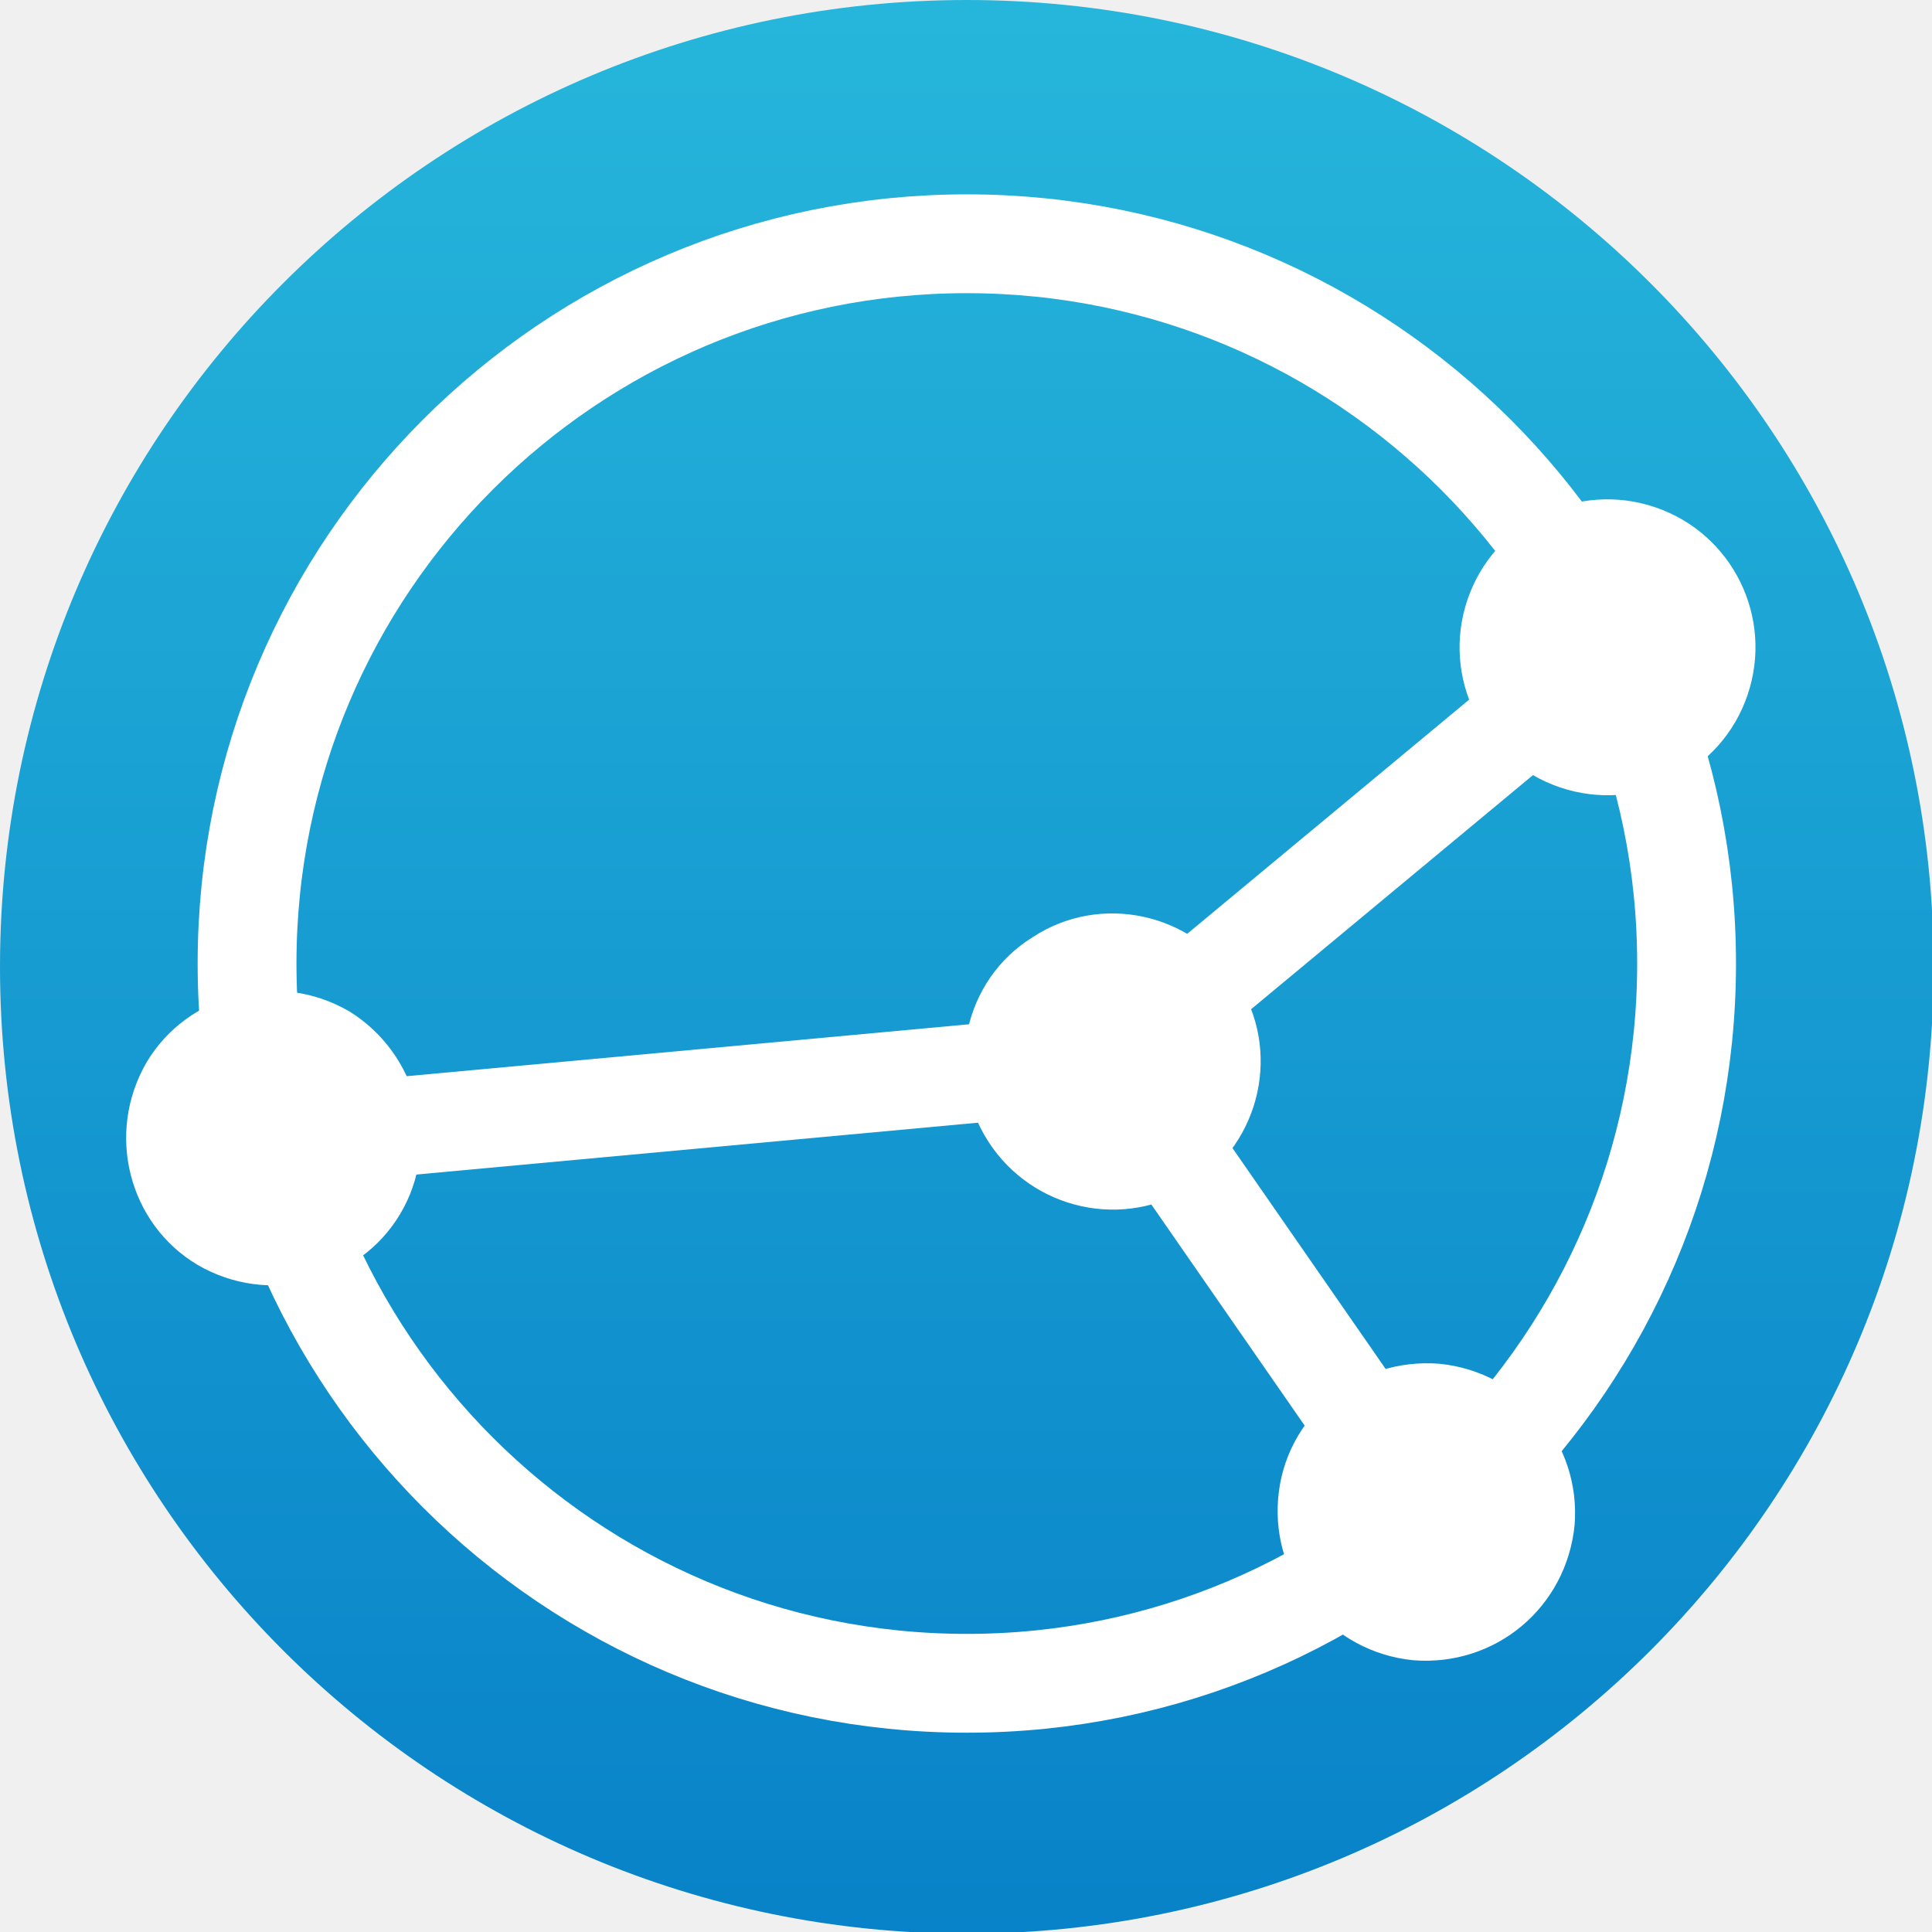
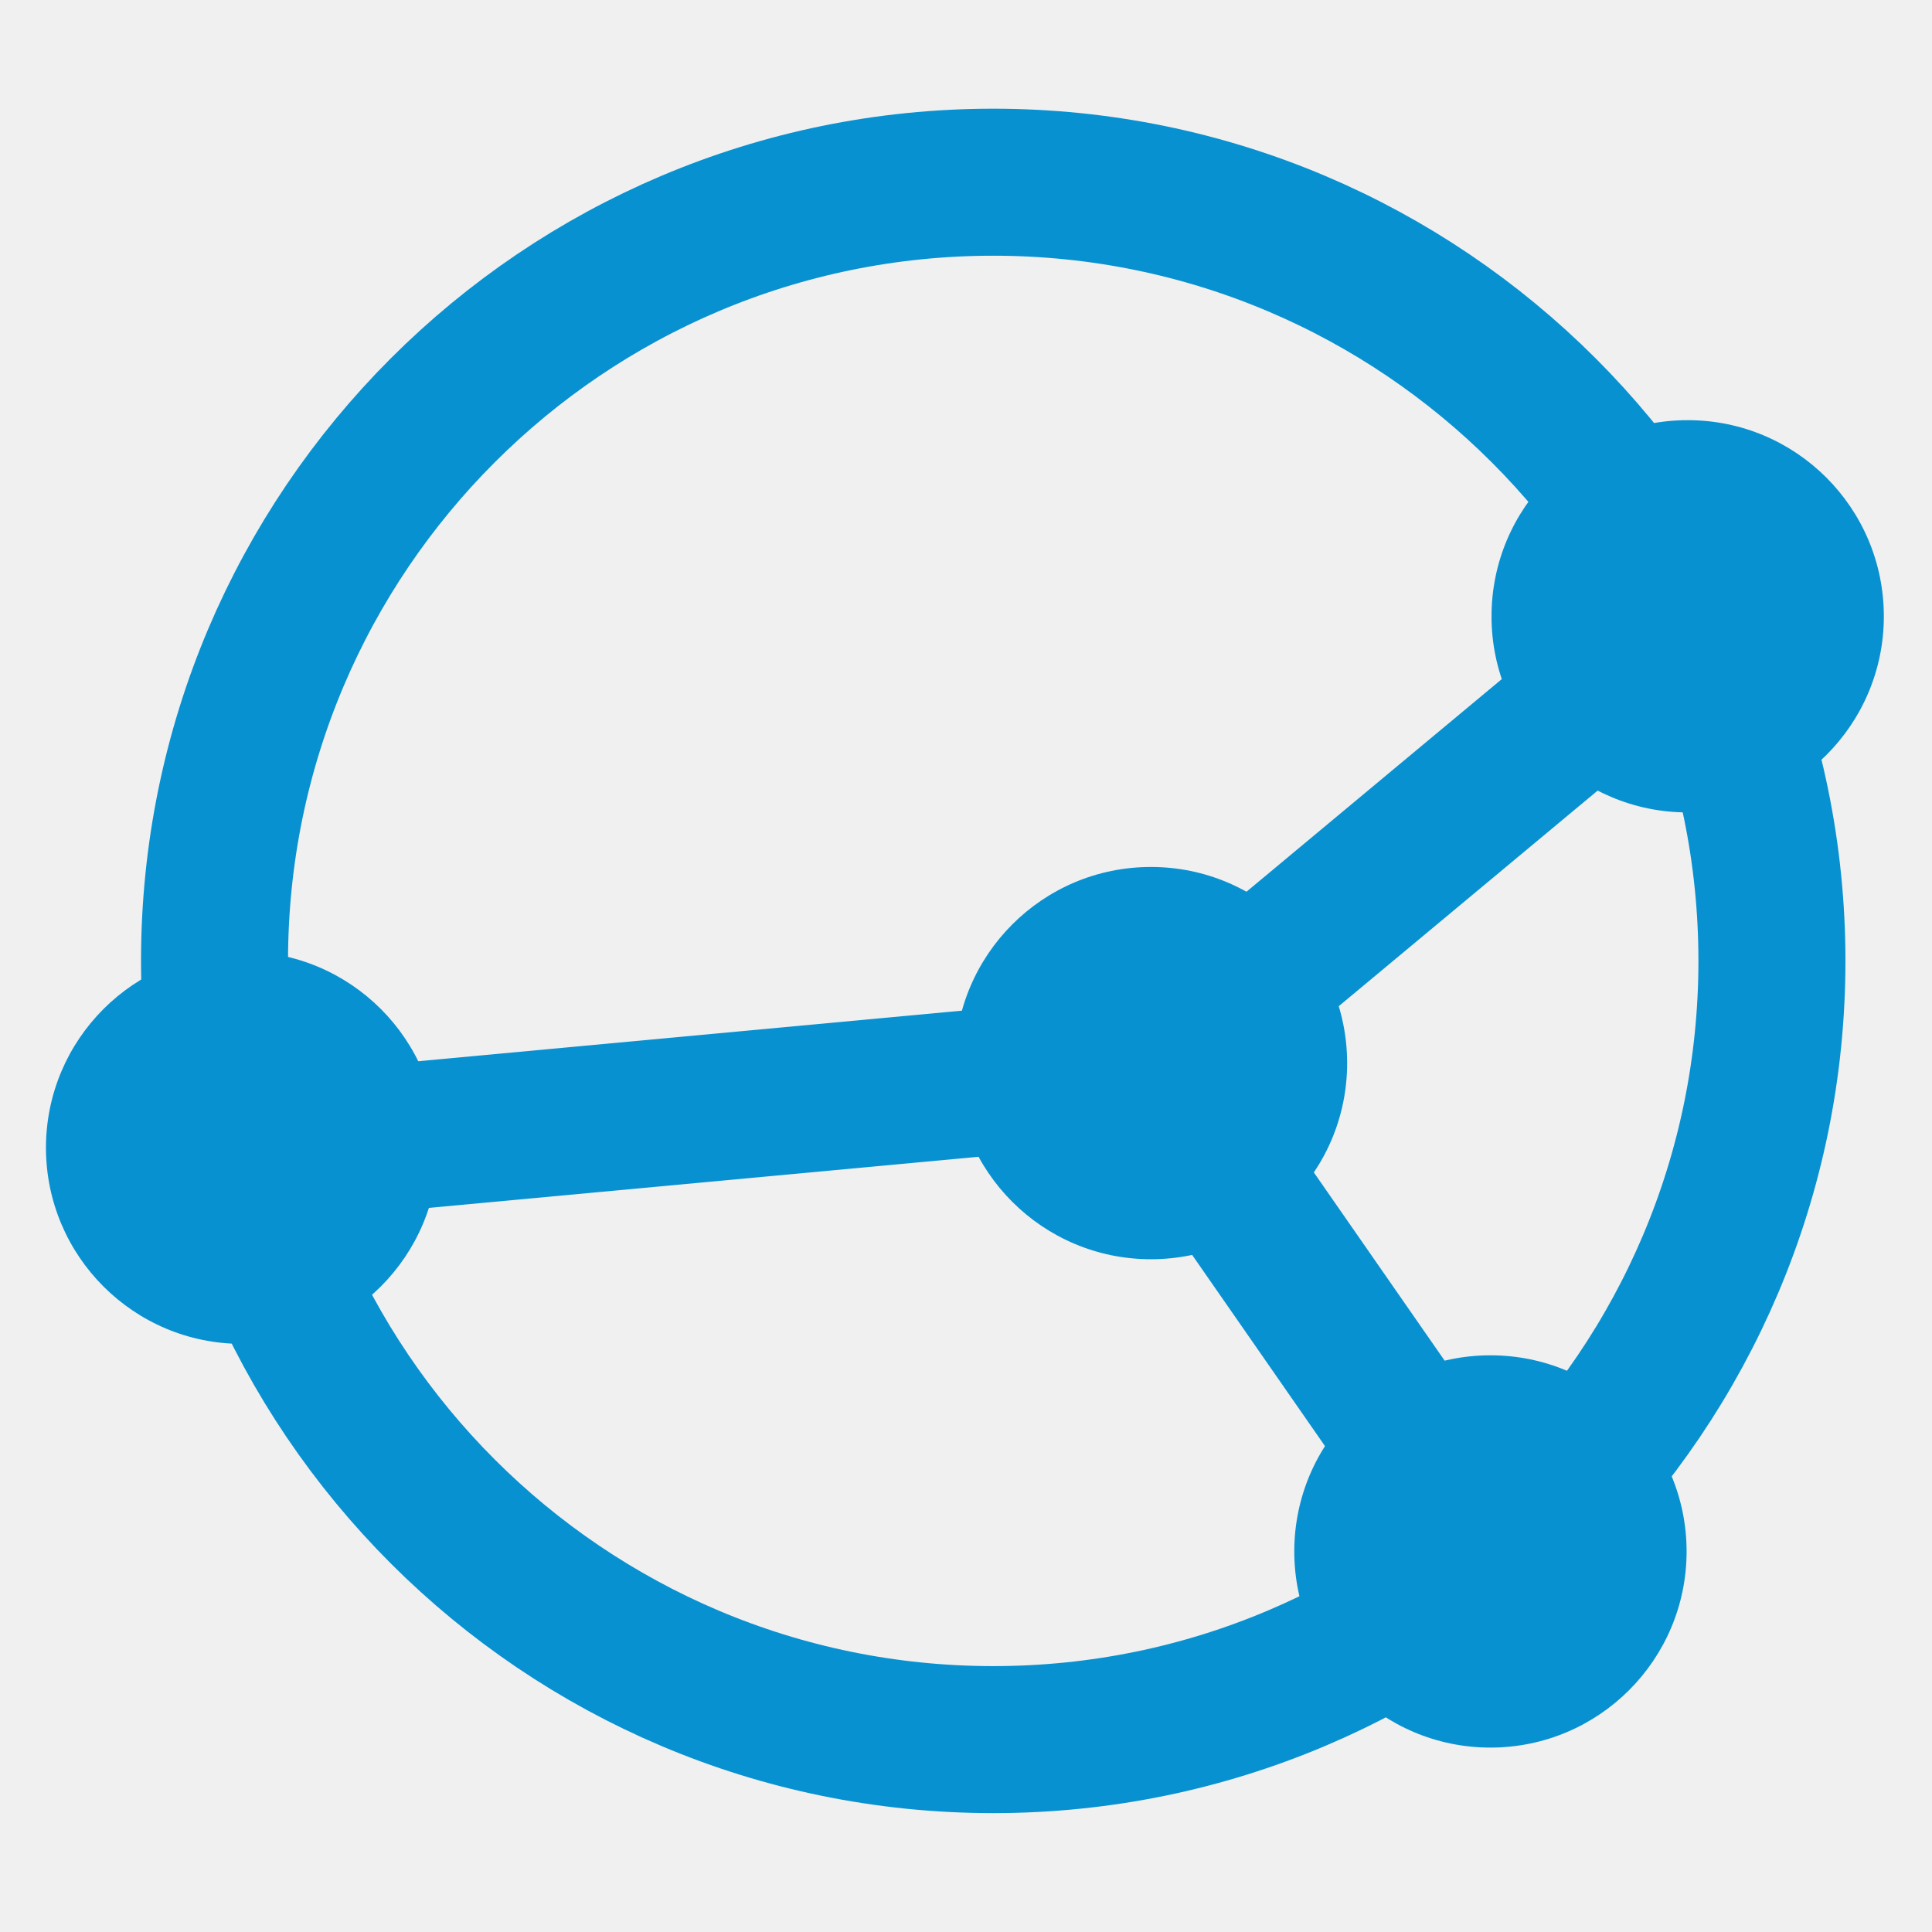
- <svg xmlns="http://www.w3.org/2000/svg" version="1.1" id="Layer_1" x="0px" y="0px" viewBox="0 0 117.3 117.3" enable-background="new 0 0 117.3 117.3" xml:space="preserve">
-   <g>
-     <linearGradient id="SVGID_1_" gradientUnits="userSpaceOnUse" x1="58.666" y1="117.332" x2="58.666" y2="0">
-       <stop offset="0" style="stop-color:#0882C8" />
-       <stop offset="1" style="stop-color:#26B6DB" />
-     </linearGradient>
-     <circle fill="url(#SVGID_1_)" cx="58.7" cy="58.7" r="58.7" />
-     <g>
-       <circle fill="none" stroke="#FFFFFF" stroke-width="6" stroke-miterlimit="10" cx="58.7" cy="58.5" r="43.7" />
+ <svg xmlns="http://www.w3.org/2000/svg" width="100%" height="100%" viewBox="0 0 438 438" version="1.1" xml:space="preserve" style="fill-rule:evenodd;clip-rule:evenodd;stroke-miterlimit:10;">
+   <rect id="logo-only" x="0" y="0" width="437.5" height="437.5" style="fill:none;" />
+   <clipPath id="_clip1">
+     <rect x="0" y="0" width="437.5" height="437.5" />
+   </clipPath>
+   <g clip-path="url(#_clip1)">
+     <g id="logo">
      <g>
-         <path fill="#FFFFFF" d="M94.7,47.8c4.7,1.6,9.8-0.9,11.4-5.6c1.6-4.7-0.9-9.8-5.6-11.4c-4.7-1.6-9.8,0.9-11.4,5.6     C87.5,41.1,90,46.2,94.7,47.8z" />
-         <line fill="none" stroke="#FFFFFF" stroke-width="6" stroke-miterlimit="10" x1="97.6" y1="39.4" x2="67.5" y2="64.4" />
+         <path d="M382.612,95.255c-24.55,-0.005 -44.462,19.902 -44.473,44.465c-0.006,24.546 19.926,44.469 44.473,44.465c24.558,0.012 44.471,-19.905 44.471,-44.47c-0.007,-24.557 -19.914,-44.468 -44.471,-44.46" style="fill:#0891d1;fill-rule:nonzero;" />
+         <path d="M260.929,196.549c-24.541,-0.01 -44.456,19.906 -44.465,44.465c-0.015,24.549 19.91,44.476 44.465,44.465c24.563,0.012 44.481,-19.908 44.479,-44.468c-0.007,-24.552 -19.913,-44.472 -44.479,-44.462" style="fill:#0891d1;fill-rule:nonzero;" />
+         <path d="M54.889,215.728c-24.539,0.008 -44.454,19.905 -44.472,44.477c0.013,24.547 19.907,44.476 44.472,44.463c24.567,0.021 44.484,-19.912 44.472,-44.477c-0.001,-24.566 -19.907,-44.476 -44.472,-44.463" style="fill:#0891d1;fill-rule:nonzero;" />
+         <path d="M337.894,307.259c-24.553,-0.01 -44.455,19.918 -44.472,44.452c0,24.563 19.92,44.485 44.472,44.481c24.548,0.001 44.461,-19.908 44.472,-44.462c-0.005,-24.567 -19.91,-44.481 -44.472,-44.471" style="fill:#0891d1;fill-rule:nonzero;" />
      </g>
      <g>
-         <path fill="#FFFFFF" d="M77.6,91c-0.4,4.9,3.2,9.3,8.2,9.8c5,0.4,9.3-3.2,9.8-8.2c0.4-4.9-3.2-9.3-8.2-9.8     C82.4,82.4,78,86,77.6,91z" />
-         <line fill="none" stroke="#FFFFFF" stroke-width="6" stroke-miterlimit="10" x1="86.5" y1="91.8" x2="67.5" y2="64.4" />
-       </g>
-       <path fill="#FFFFFF" d="M60,69.3c2.7,4.2,8.3,5.4,12.4,2.7c4.2-2.7,5.4-8.3,2.7-12.4c-2.7-4.2-8.3-5.4-12.4-2.7    C58.5,59.5,57.3,65.1,60,69.3z" />
-       <g>
-         <path fill="#FFFFFF" d="M21.2,61.4c-4.3-2.5-9.8-1.1-12.3,3.1c-2.5,4.3-1.1,9.8,3.1,12.3c4.3,2.5,9.8,1.1,12.3-3.1     C26.8,69.5,25.4,64,21.2,61.4z" />
-         <line fill="none" stroke="#FFFFFF" stroke-width="6" stroke-miterlimit="10" x1="16.6" y1="69.1" x2="67.5" y2="64.4" />
+         <path d="M401.711,217.846c0,-97.434 -79.104,-176.538 -176.538,-176.538c-97.434,0 -176.538,79.104 -176.538,176.538c0,97.434 79.104,176.538 176.538,176.538c97.434,0 176.538,-79.104 176.538,-176.538Z" style="fill:none;stroke:#0891d1;stroke-width:33.33px;" />
+         <path d="M382.516,140.628l-121.575,101.243" style="fill:none;fill-rule:nonzero;stroke:#0891d1;stroke-width:33.33px;" />
+         <path d="M337.822,352.51l-76.884,-110.638" style="fill:none;fill-rule:nonzero;stroke:#0891d1;stroke-width:33.33px;" />
+         <path d="M54.984,261.031l205.954,-19.159" style="fill:none;fill-rule:nonzero;stroke:#0891d1;stroke-width:33.33px;" />
      </g>
    </g>
  </g>
</svg>
